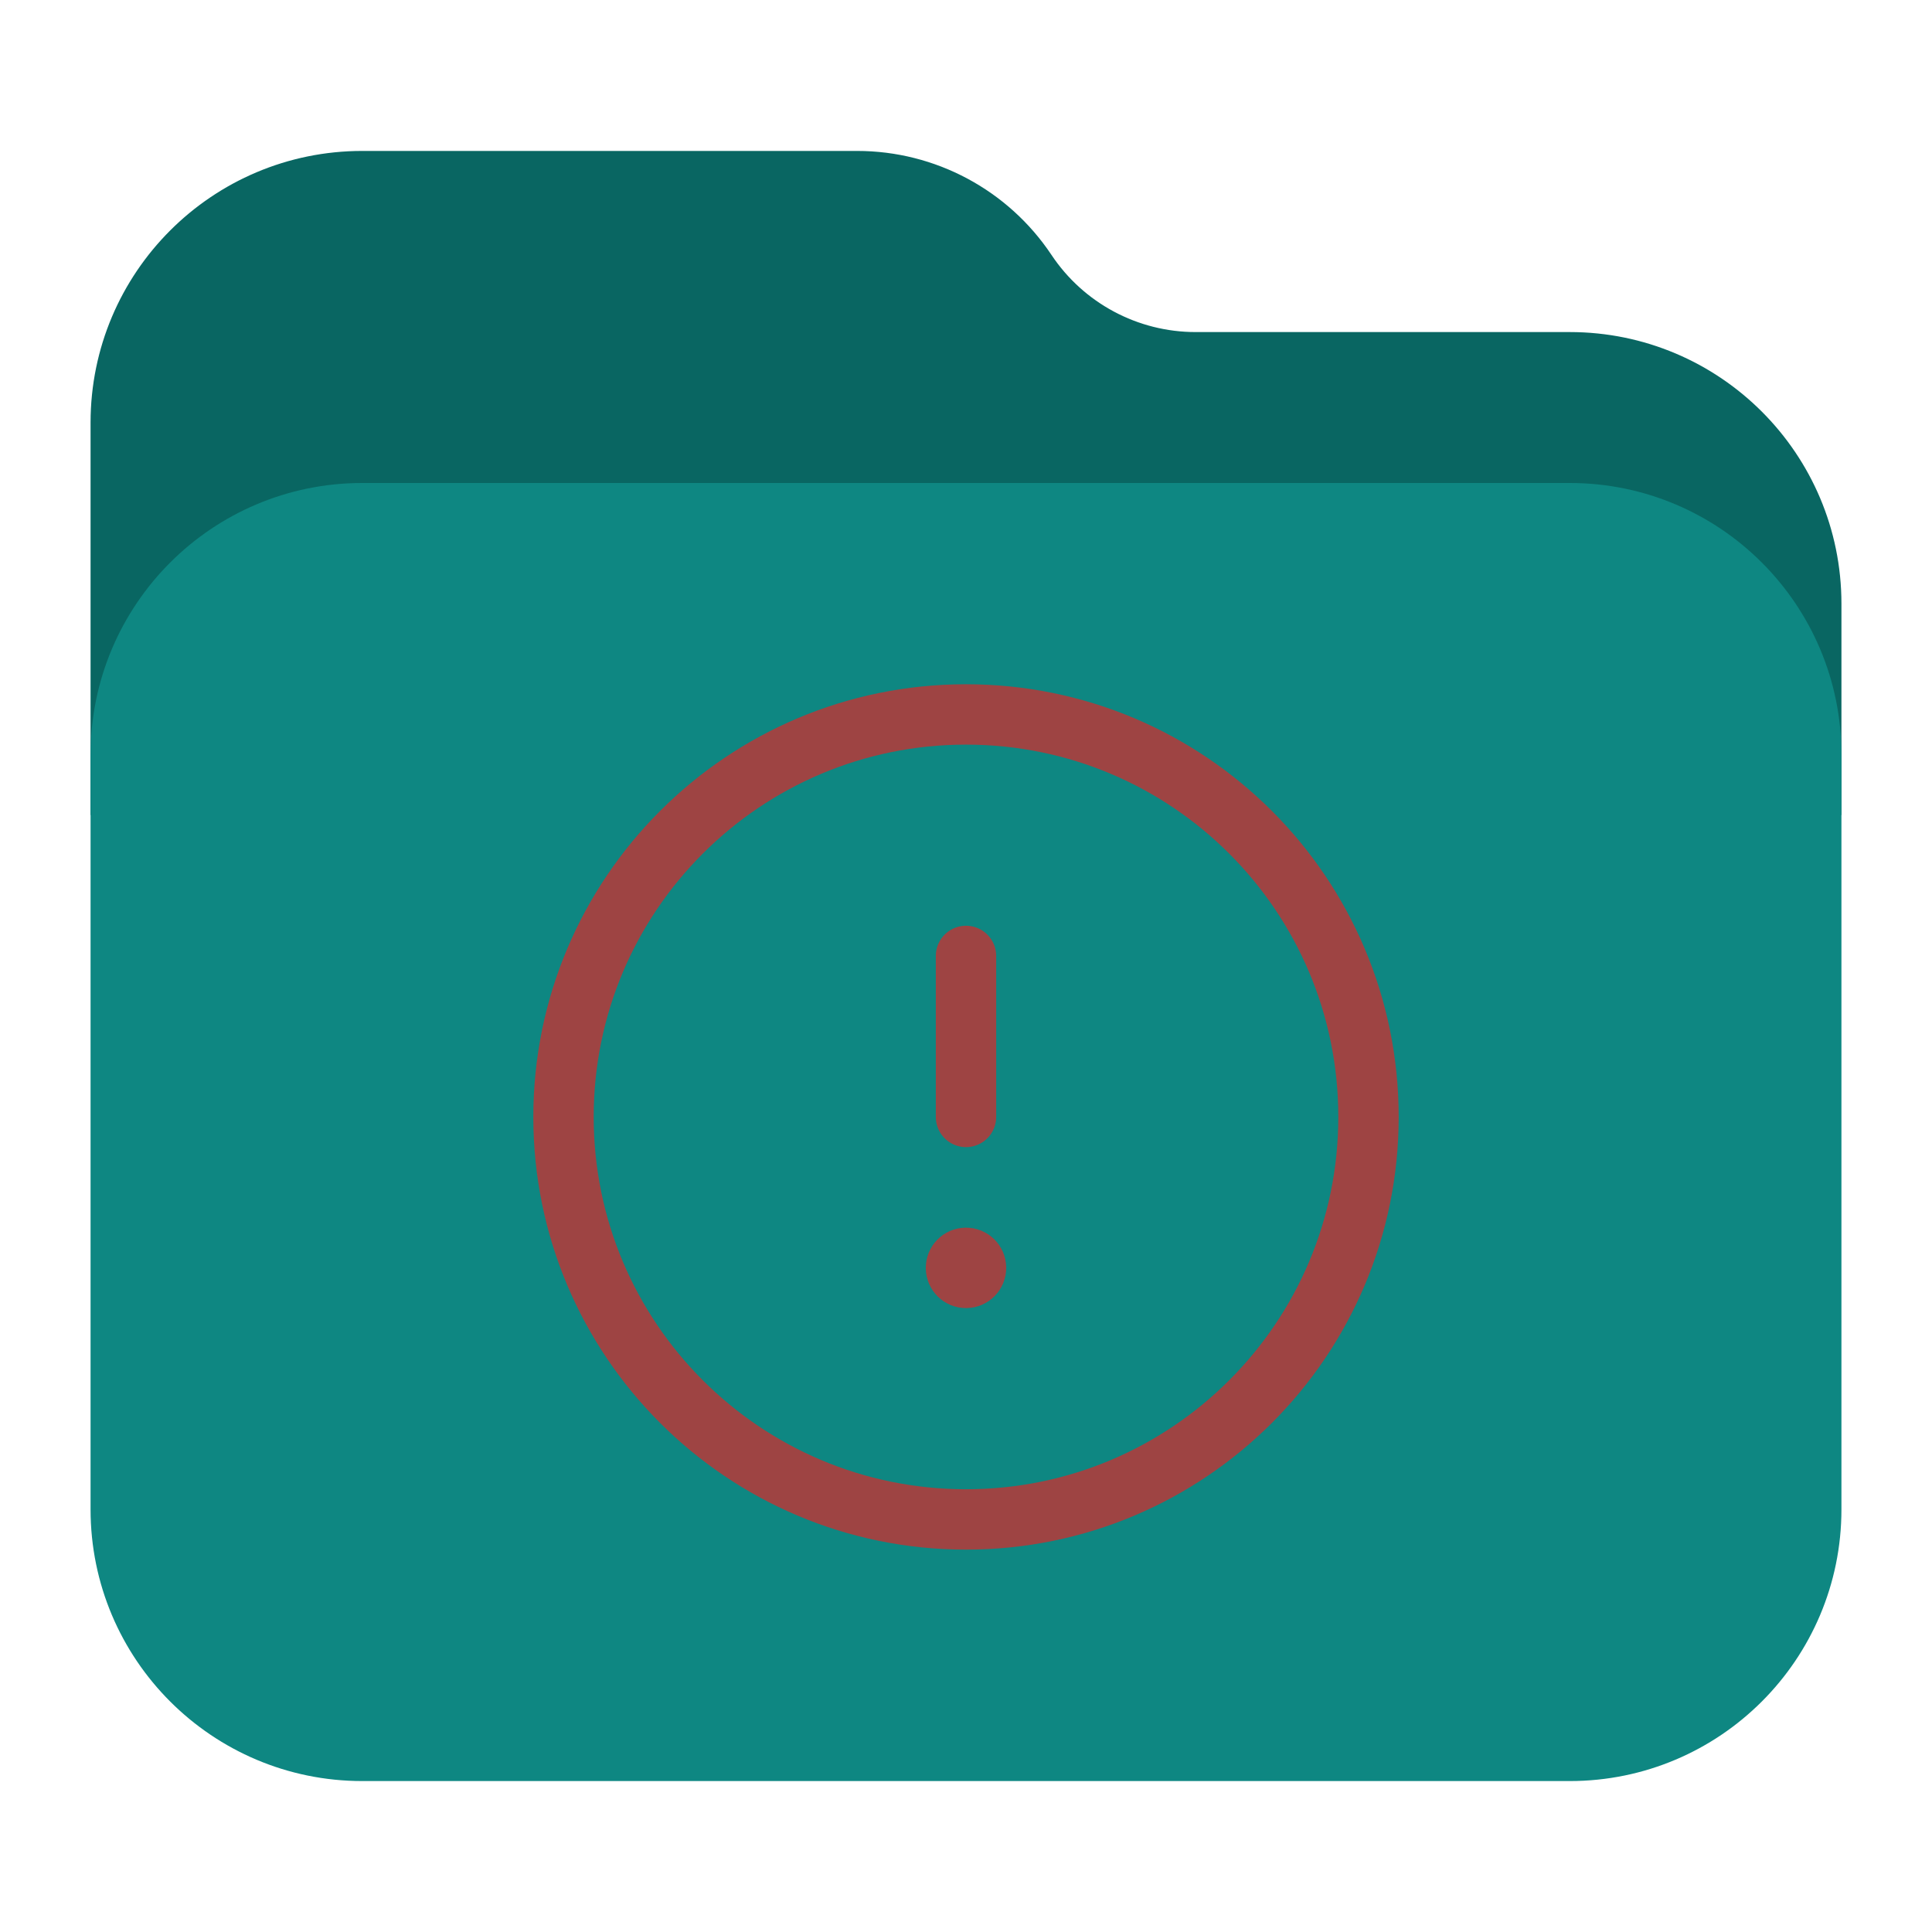
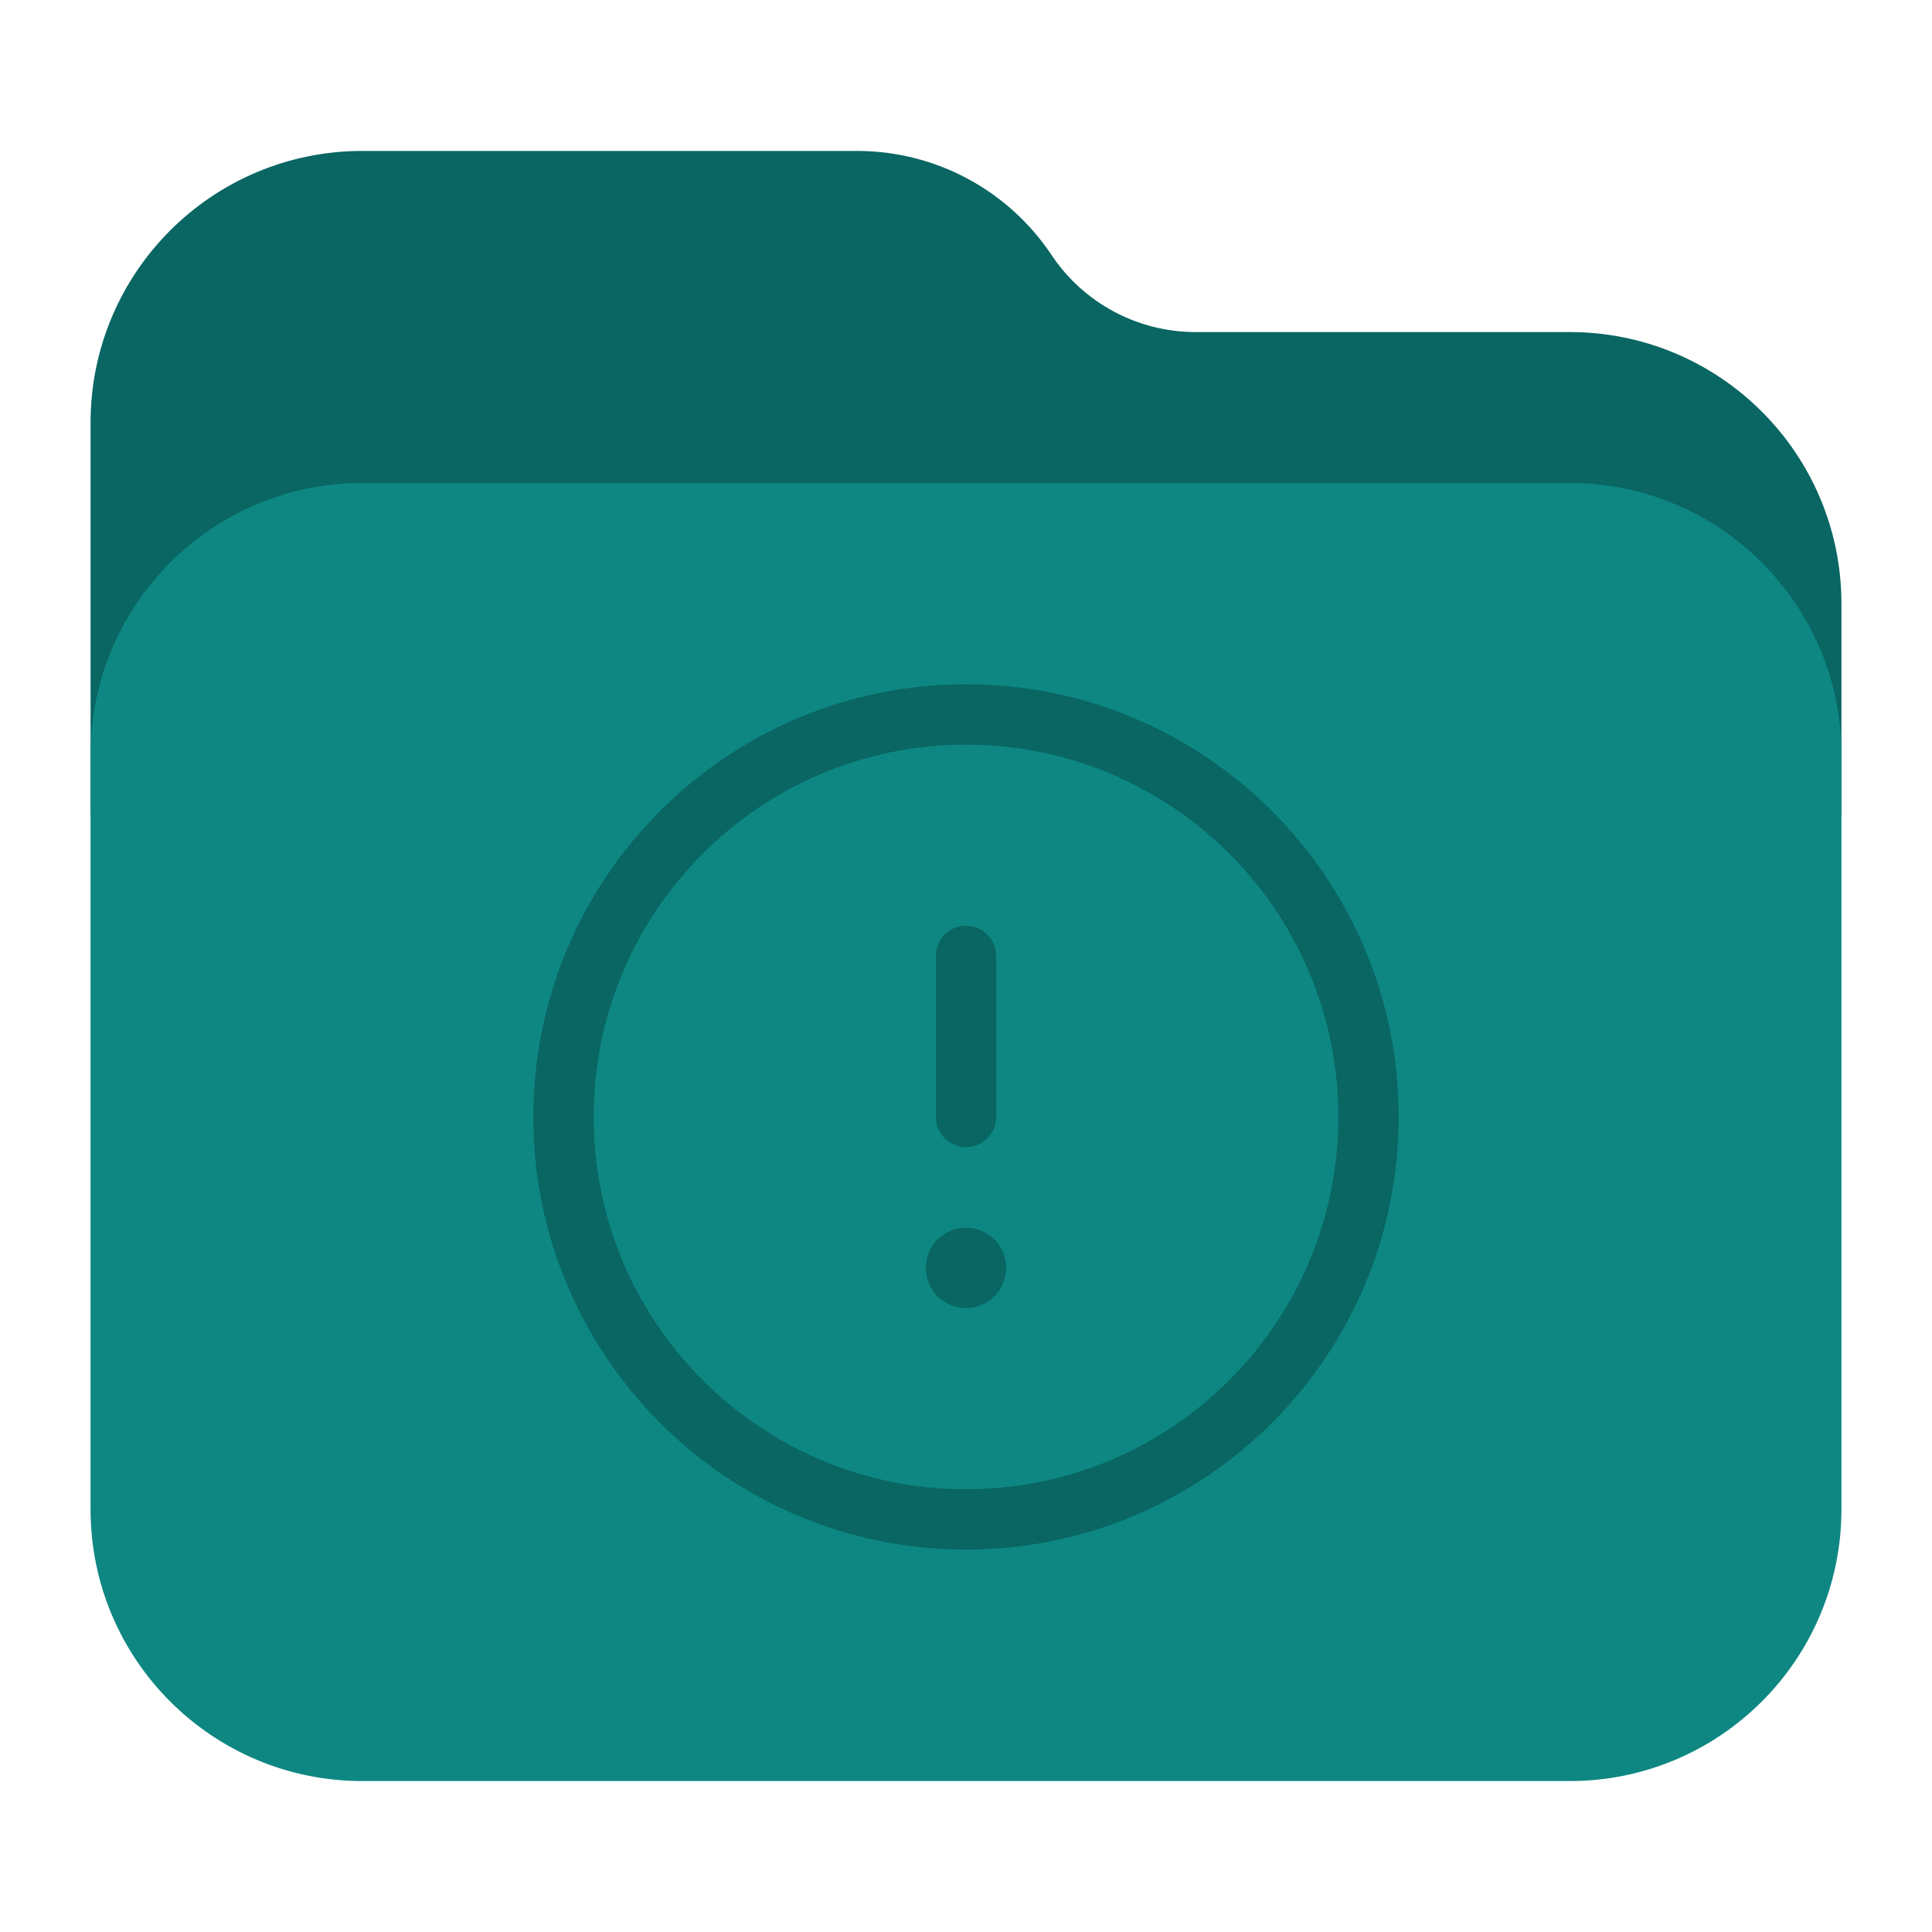
<svg xmlns="http://www.w3.org/2000/svg" viewBox="0 0 64 64" fill="none">
  <path d="M4 14C4 9.582 7.582 6 12 6H28.394C30.647 6 32.751 7.126 34 9C35.249 10.874 37.353 12 39.606 12H52C56.418 12 60 15.582 60 20V26H4V14Z" stroke="#096662" stroke-width="2" fill="#096662" />
  <path d="M4 25C4 20.582 7.582 17 12 17H32H52C56.418 17 60 20.582 60 25V50C60 54.418 56.418 58 52 58H12C7.582 58 4 54.418 4 50V25Z" stroke="#0e8782" stroke-width="2" fill="#0e8782" />
-   <g transform="translate(16 21) scale(1.333333)" fill="none" stroke="#9e4443" stroke-width="1.5" stroke-linecap="round" stroke-linejoin="round">
+   <g transform="translate(16 21) scale(1.333333)" fill="none" stroke="#096662" stroke-width="1.5" stroke-linecap="round" stroke-linejoin="round">
    <circle cx="12" cy="12" r="10" />
    <path d="M12 8V12" />
    <path d="M12.125 15.75H12M12.25 15.75C12.25 15.888 12.138 16 12 16C11.862 16 11.75 15.888 11.75 15.75C11.75 15.612 11.862 15.5 12 15.5C12.138 15.5 12.25 15.612 12.25 15.75Z" />
  </g>
</svg>
